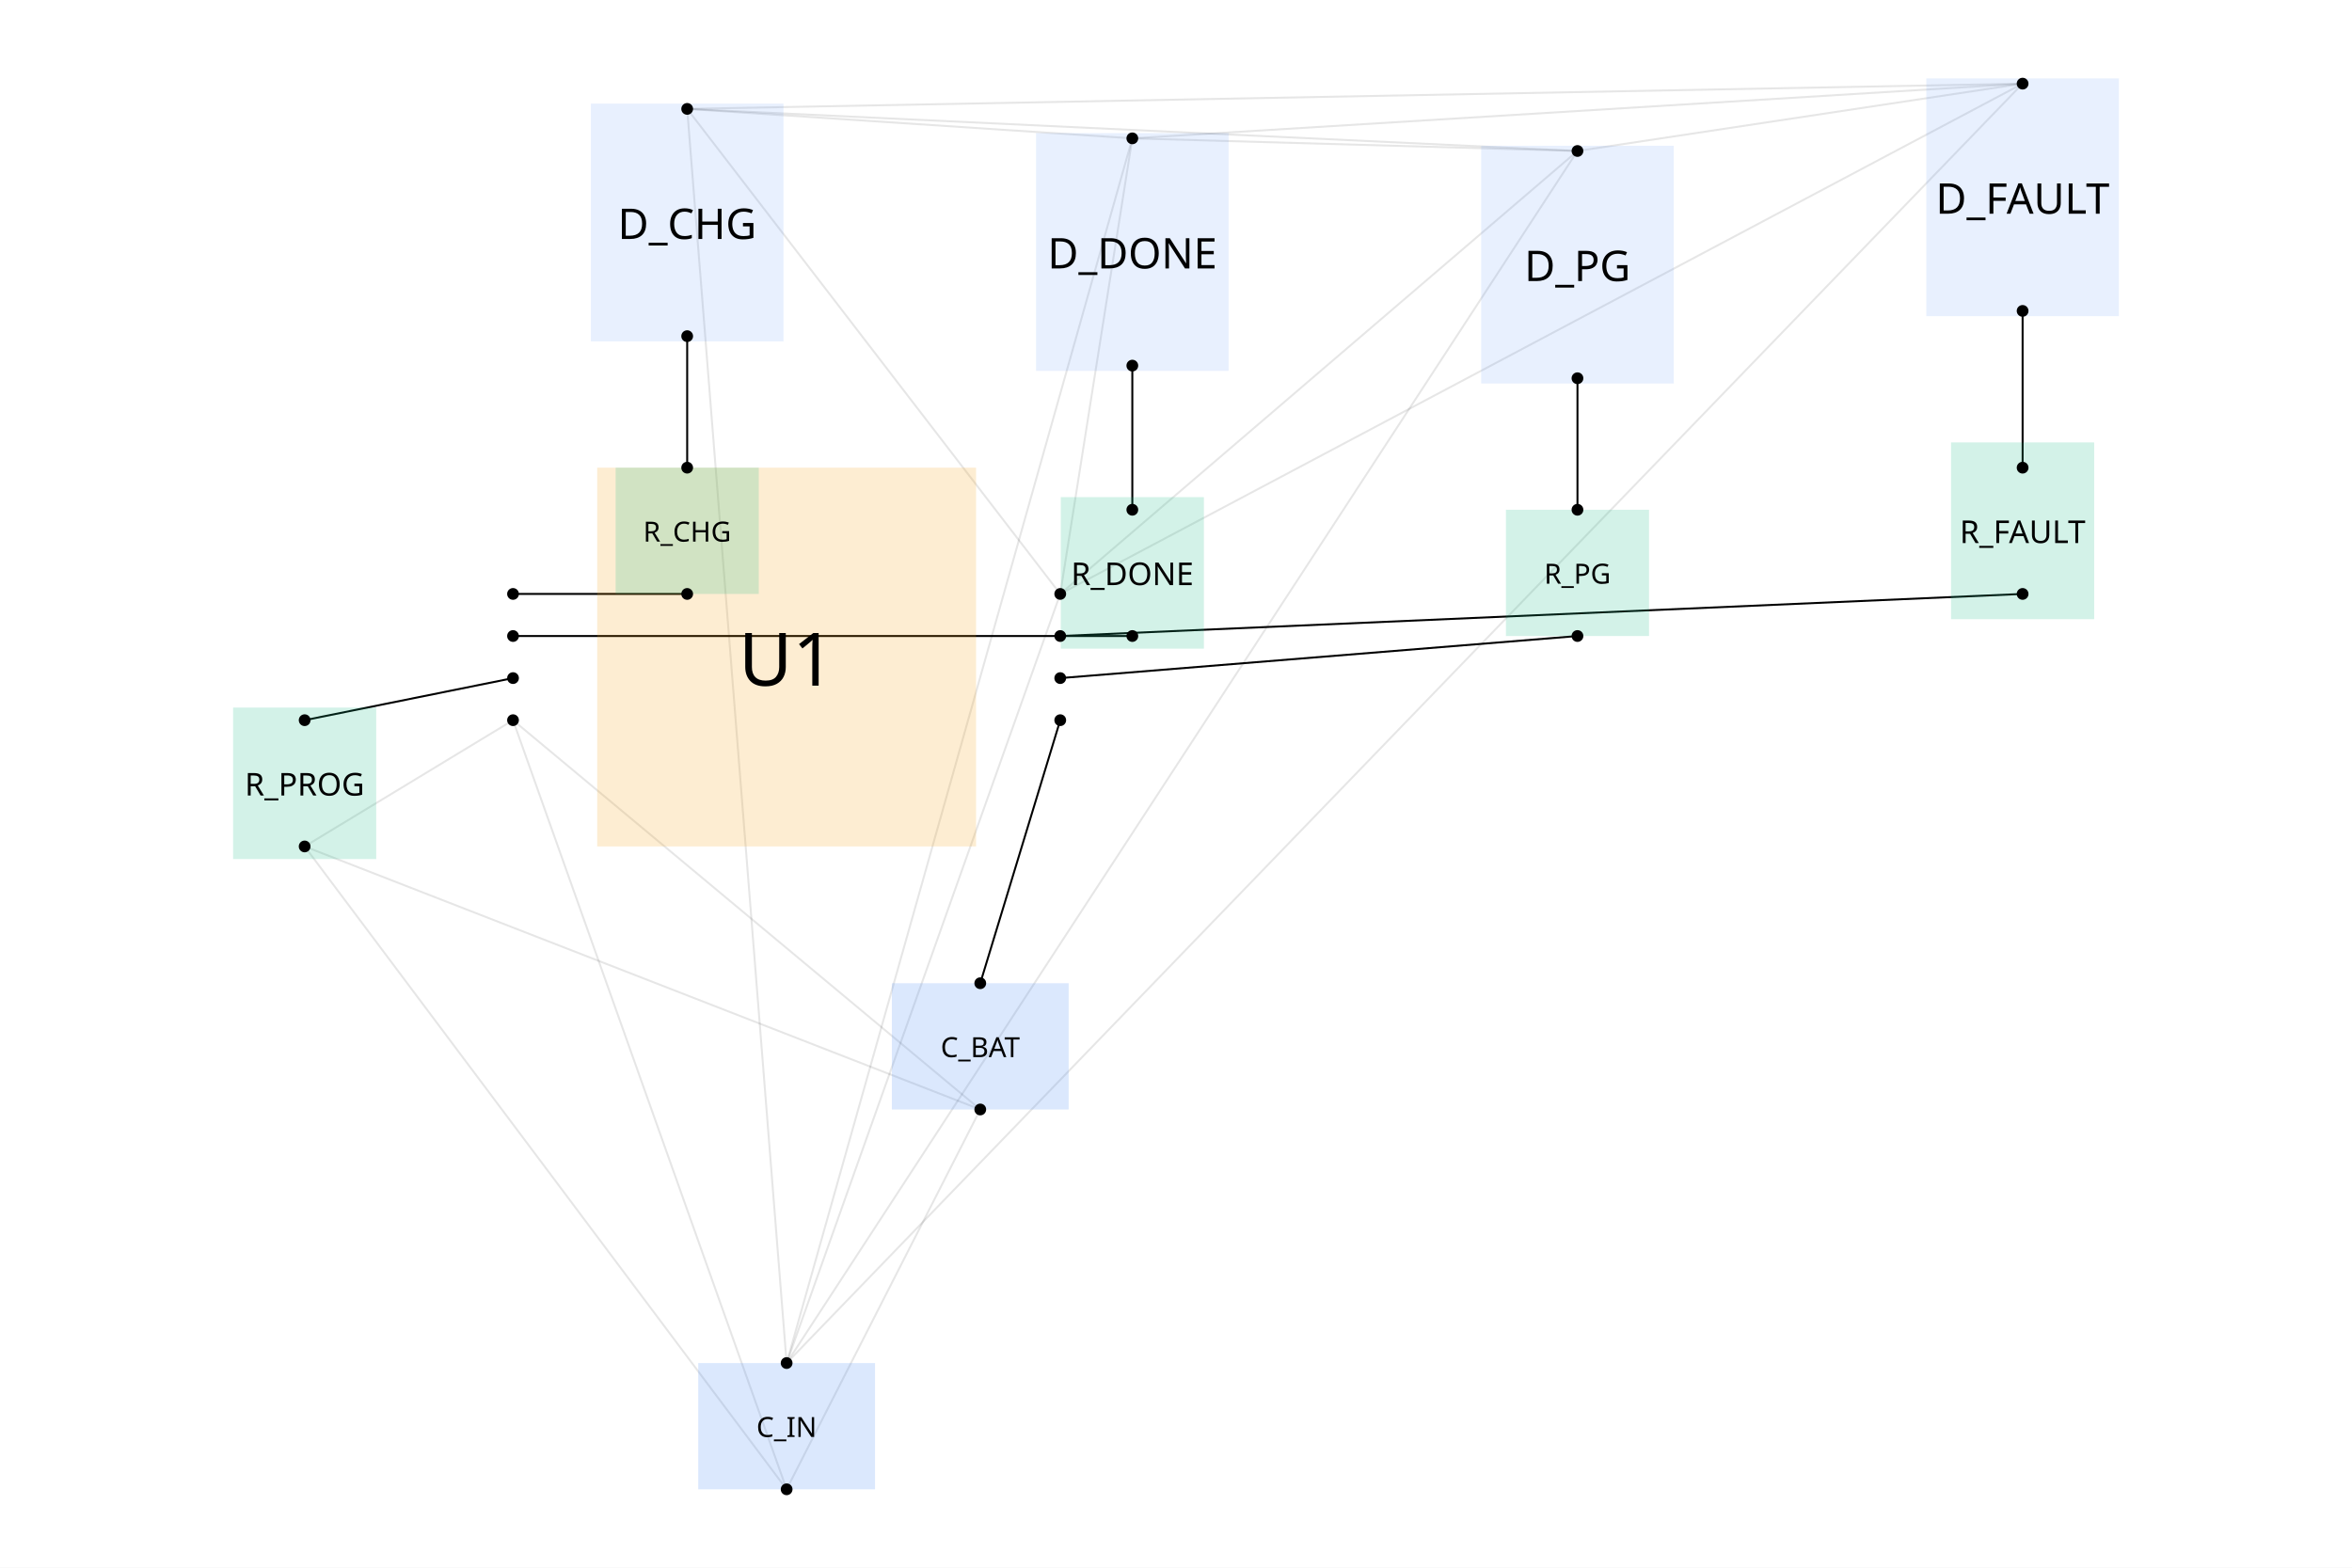
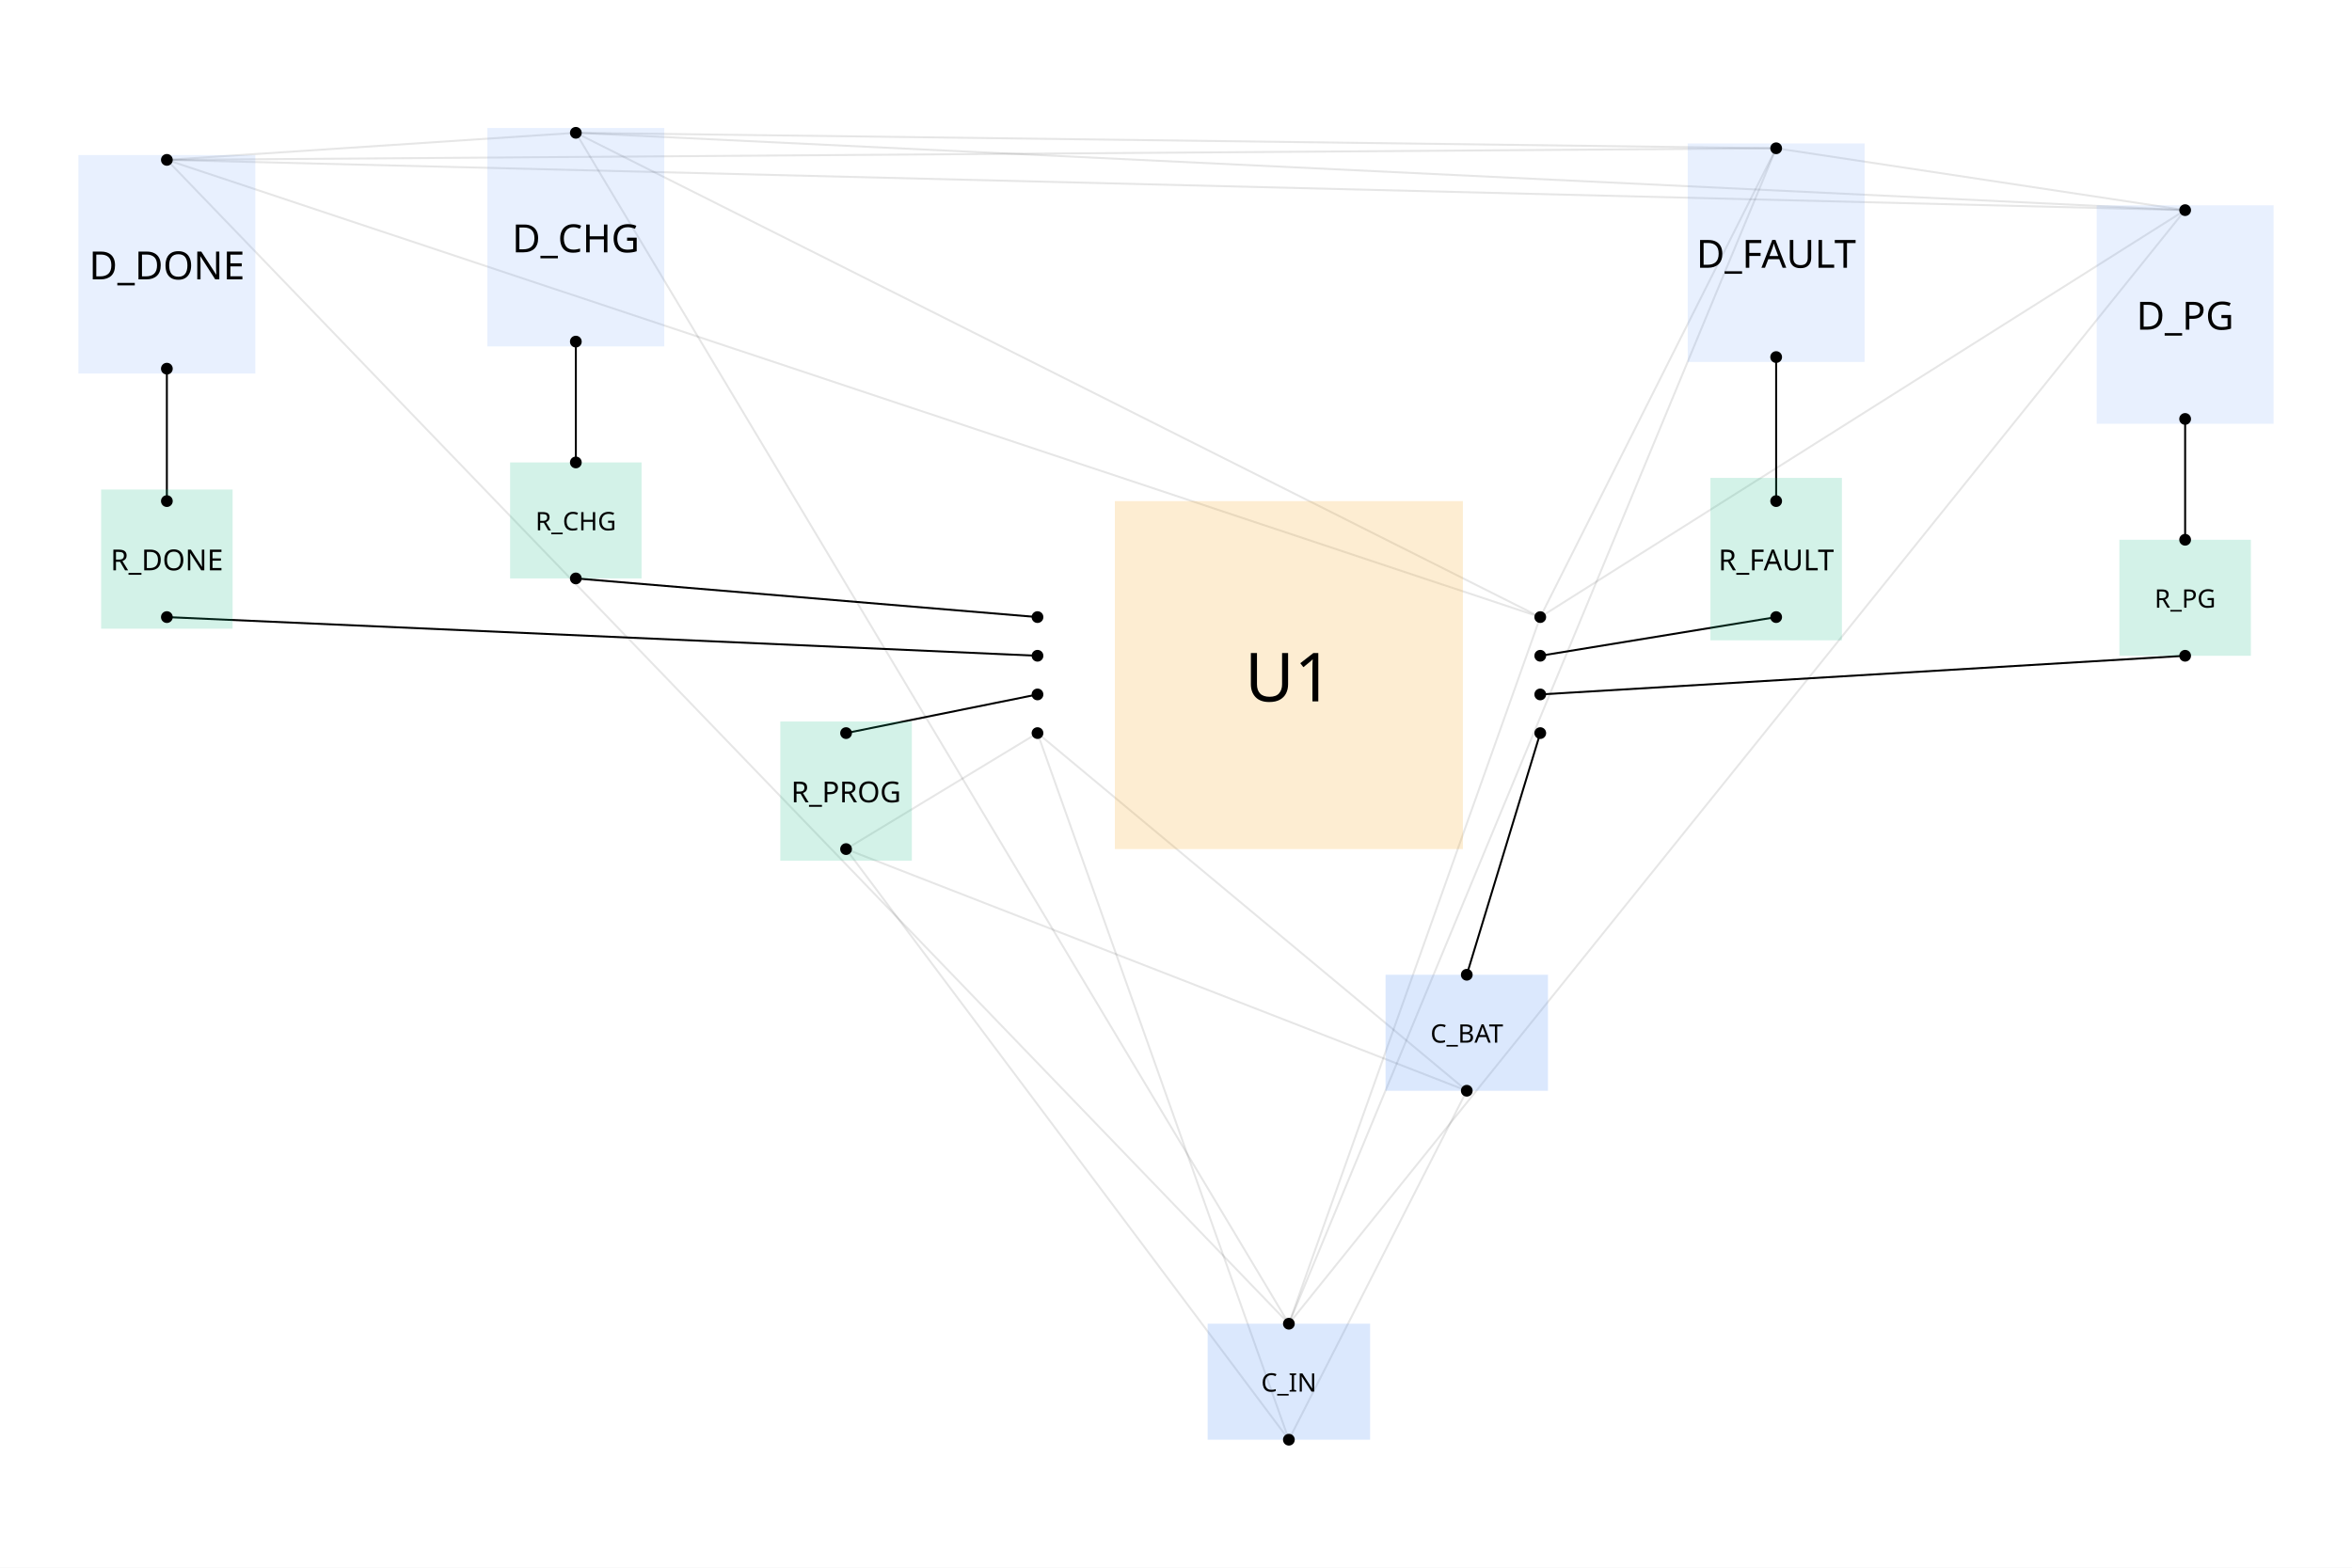
<svg xmlns="http://www.w3.org/2000/svg" width="1200" height="800" viewBox="0 0 1200 800">
  <rect width="100%" height="100%" fill="white" />
  <g>
-     <polyline data-points="-2.00375,-1.2125000000000004 -0.7037500000000003,-4.8675" data-type="line" data-label="" points="261.745,367.517 401.342,760" fill="none" stroke="rgba(0,0,0,0.1)" stroke-width="1px" />
-   </g>
-   <g>
-     <polyline data-points="-2.00375,-1.2125000000000004 -2.9937499999999995,-1.8125000000000007" data-type="line" data-label="" points="261.745,367.517 155.436,431.946" fill="none" stroke="rgba(0,0,0,0.1)" stroke-width="1px" />
-   </g>
-   <g>
-     <polyline data-points="-2.00375,-1.2125000000000004 0.21625000000000022,-3.0625" data-type="line" data-label="" points="261.745,367.517 500.134,566.174" fill="none" stroke="rgba(0,0,0,0.1)" stroke-width="1px" />
-   </g>
-   <g>
-     <polyline data-points="-0.7037500000000003,-4.8675 -2.9937499999999995,-1.8125000000000007" data-type="line" data-label="" points="401.342,760 155.436,431.946" fill="none" stroke="rgba(0,0,0,0.1)" stroke-width="1px" />
-   </g>
-   <g>
-     <polyline data-points="-0.7037500000000003,-4.8675 0.21625000000000022,-3.0625" data-type="line" data-label="" points="401.342,760 500.134,566.174" fill="none" stroke="rgba(0,0,0,0.1)" stroke-width="1px" />
-   </g>
-   <g>
-     <polyline data-points="-2.9937499999999995,-1.8125000000000007 0.21625000000000022,-3.0625" data-type="line" data-label="" points="155.436,431.946 500.134,566.174" fill="none" stroke="rgba(0,0,0,0.1)" stroke-width="1px" />
-   </g>
-   <g>
-     <polyline data-points="0.5962500000000006,-0.6125000000000003 -0.7037500000000003,-4.2675" data-type="line" data-label="" points="540.94,303.087 401.342,695.57" fill="none" stroke="rgba(0,0,0,0.1)" stroke-width="1px" />
-   </g>
-   <g>
-     <polyline data-points="0.5962500000000006,-0.6125000000000003 -1.1762499999999998,1.6925" data-type="line" data-label="" points="540.94,303.087 350.604,55.57" fill="none" stroke="rgba(0,0,0,0.1)" stroke-width="1px" />
-   </g>
-   <g>
-     <polyline data-points="0.5962500000000006,-0.6125000000000003 0.9387500000000003,1.5524999999999998" data-type="line" data-label="" points="540.94,303.087 577.718,70.604" fill="none" stroke="rgba(0,0,0,0.1)" stroke-width="1px" />
-   </g>
-   <g>
-     <polyline data-points="0.5962500000000006,-0.6125000000000003 3.0537500000000004,1.4924999999999997" data-type="line" data-label="" points="540.94,303.087 804.832,77.047" fill="none" stroke="rgba(0,0,0,0.1)" stroke-width="1px" />
-   </g>
-   <g>
-     <polyline data-points="0.5962500000000006,-0.6125000000000003 5.16875,1.8124999999999996" data-type="line" data-label="" points="540.94,303.087 1031.946,42.685" fill="none" stroke="rgba(0,0,0,0.1)" stroke-width="1px" />
-   </g>
-   <g>
-     <polyline data-points="-0.7037500000000003,-4.2675 -1.1762499999999998,1.6925" data-type="line" data-label="" points="401.342,695.57 350.604,55.57" fill="none" stroke="rgba(0,0,0,0.1)" stroke-width="1px" />
-   </g>
-   <g>
-     <polyline data-points="-0.7037500000000003,-4.2675 0.9387500000000003,1.5524999999999998" data-type="line" data-label="" points="401.342,695.57 577.718,70.604" fill="none" stroke="rgba(0,0,0,0.1)" stroke-width="1px" />
-   </g>
-   <g>
-     <polyline data-points="-0.7037500000000003,-4.2675 3.0537500000000004,1.4924999999999997" data-type="line" data-label="" points="401.342,695.57 804.832,77.047" fill="none" stroke="rgba(0,0,0,0.1)" stroke-width="1px" />
-   </g>
-   <g>
-     <polyline data-points="-0.7037500000000003,-4.2675 5.16875,1.8124999999999996" data-type="line" data-label="" points="401.342,695.57 1031.946,42.685" fill="none" stroke="rgba(0,0,0,0.1)" stroke-width="1px" />
-   </g>
-   <g>
-     <polyline data-points="-1.1762499999999998,1.6925 0.9387500000000003,1.5524999999999998" data-type="line" data-label="" points="350.604,55.57 577.718,70.604" fill="none" stroke="rgba(0,0,0,0.1)" stroke-width="1px" />
-   </g>
-   <g>
-     <polyline data-points="-1.1762499999999998,1.6925 3.0537500000000004,1.4924999999999997" data-type="line" data-label="" points="350.604,55.57 804.832,77.047" fill="none" stroke="rgba(0,0,0,0.1)" stroke-width="1px" />
-   </g>
-   <g>
-     <polyline data-points="-1.1762499999999998,1.6925 5.16875,1.8124999999999996" data-type="line" data-label="" points="350.604,55.57 1031.946,42.685" fill="none" stroke="rgba(0,0,0,0.1)" stroke-width="1px" />
-   </g>
-   <g>
-     <polyline data-points="0.9387500000000003,1.5524999999999998 3.0537500000000004,1.4924999999999997" data-type="line" data-label="" points="577.718,70.604 804.832,77.047" fill="none" stroke="rgba(0,0,0,0.1)" stroke-width="1px" />
-   </g>
-   <g>
-     <polyline data-points="0.9387500000000003,1.5524999999999998 5.16875,1.8124999999999996" data-type="line" data-label="" points="577.718,70.604 1031.946,42.685" fill="none" stroke="rgba(0,0,0,0.1)" stroke-width="1px" />
-   </g>
-   <g>
-     <polyline data-points="3.0537500000000004,1.4924999999999997 5.16875,1.8124999999999996" data-type="line" data-label="" points="804.832,77.047 1031.946,42.685" fill="none" stroke="rgba(0,0,0,0.1)" stroke-width="1px" />
-   </g>
-   <g>
-     <polyline data-points="-1.1762499999999998,-0.6125000000000003 -2.00375,-0.6125000000000003" data-type="line" data-label="" points="350.604,303.087 261.745,303.087" fill="none" stroke="black" stroke-width="1px" />
-   </g>
-   <g>
-     <polyline data-points="0.9387500000000002,-0.8125000000000002 -2.00375,-0.8125000000000002" data-type="line" data-label="" points="577.718,324.564 261.745,324.564" fill="none" stroke="black" stroke-width="1px" />
-   </g>
-   <g>
-     <polyline data-points="-2.00375,-1.0125000000000002 -2.9937499999999995,-1.2125000000000006" data-type="line" data-label="" points="261.745,346.04 155.436,367.517" fill="none" stroke="black" stroke-width="1px" />
-   </g>
-   <g>
-     <polyline data-points="0.5962500000000006,-1.2125000000000004 0.21625000000000033,-2.4625000000000004" data-type="line" data-label="" points="540.94,367.517 500.134,501.745" fill="none" stroke="black" stroke-width="1px" />
-   </g>
-   <g>
-     <polyline data-points="3.0537500000000004,-0.8125000000000004 0.5962500000000006,-1.0125000000000004" data-type="line" data-label="" points="804.832,324.564 540.94,346.04" fill="none" stroke="black" stroke-width="1px" />
-   </g>
-   <g>
-     <polyline data-points="5.16875,-0.6125000000000004 0.5962500000000006,-0.8125000000000003" data-type="line" data-label="" points="1031.946,303.087 540.94,324.564" fill="none" stroke="black" stroke-width="1px" />
-   </g>
-   <g>
-     <polyline data-points="-1.1762499999999998,0.6124999999999998 -1.1762499999999998,-0.012500000000000289" data-type="line" data-label="" points="350.604,171.544 350.604,238.658" fill="none" stroke="black" stroke-width="1px" />
-   </g>
-   <g>
-     <polyline data-points="0.9387500000000001,0.4724999999999997 0.9387500000000002,-0.2125000000000002" data-type="line" data-label="" points="577.718,186.577 577.718,260.134" fill="none" stroke="black" stroke-width="1px" />
-   </g>
-   <g>
-     <polyline data-points="3.0537500000000004,0.41249999999999964 3.0537500000000004,-0.2125000000000004" data-type="line" data-label="" points="804.832,193.02 804.832,260.134" fill="none" stroke="black" stroke-width="1px" />
-   </g>
-   <g>
-     <polyline data-points="5.16875,0.7324999999999995 5.16875,-0.0125000000000004" data-type="line" data-label="" points="1031.946,158.658 1031.946,238.658" fill="none" stroke="black" stroke-width="1px" />
-   </g>
-   <g>
-     <rect data-type="rect" data-label="U1" data-x="-0.7037499999999997" data-y="-0.9125000000000003" x="304.698" y="238.658" width="193.289" height="193.289" fill="rgba(245, 158, 11, 0.18)" stroke="none" stroke-width="0.009" />
-   </g>
-   <g>
-     <rect data-type="rect" data-label="C_IN" data-x="-0.7037500000000003" data-y="-4.5675" x="356.242" y="695.57" width="90.201" height="64.43" fill="rgba(59, 130, 246, 0.18)" stroke="none" stroke-width="0.009" />
-   </g>
-   <g>
-     <rect data-type="rect" data-label="R_PROG" data-x="-2.9937499999999995" data-y="-1.5125000000000006" x="118.926" y="361.074" width="73.02" height="77.315" fill="rgba(16, 185, 129, 0.18)" stroke="none" stroke-width="0.009" />
-   </g>
-   <g>
-     <rect data-type="rect" data-label="C_BAT" data-x="0.21625000000000028" data-y="-2.7625" x="455.034" y="501.745" width="90.201" height="64.43" fill="rgba(59, 130, 246, 0.18)" stroke="none" stroke-width="0.009" />
-   </g>
-   <g>
-     <rect data-type="rect" data-label="D_CHG" data-x="-1.1762499999999998" data-y="1.1524999999999999" x="301.477" y="52.886" width="98.255" height="121.342" fill="rgba(59, 130, 246, 0.12)" stroke="none" stroke-width="0.009" />
-   </g>
-   <g>
-     <rect data-type="rect" data-label="R_CHG" data-x="-1.1762499999999998" data-y="-0.3125000000000003" x="314.094" y="238.658" width="73.02" height="64.43" fill="rgba(16, 185, 129, 0.18)" stroke="none" stroke-width="0.009" />
-   </g>
-   <g>
-     <rect data-type="rect" data-label="D_DONE" data-x="0.9387500000000002" data-y="1.0124999999999997" x="528.591" y="67.919" width="98.255" height="121.342" fill="rgba(59, 130, 246, 0.12)" stroke="none" stroke-width="0.009" />
-   </g>
-   <g>
-     <rect data-type="rect" data-label="R_DONE" data-x="0.9387500000000002" data-y="-0.5125000000000002" x="541.208" y="253.691" width="73.02" height="77.315" fill="rgba(16, 185, 129, 0.18)" stroke="none" stroke-width="0.009" />
-   </g>
-   <g>
-     <rect data-type="rect" data-label="D_PG" data-x="3.0537500000000004" data-y="0.9524999999999997" x="755.705" y="74.362" width="98.255" height="121.342" fill="rgba(59, 130, 246, 0.12)" stroke="none" stroke-width="0.009" />
-   </g>
-   <g>
-     <rect data-type="rect" data-label="R_PG" data-x="3.0537500000000004" data-y="-0.5125000000000004" x="768.322" y="260.134" width="73.02" height="64.43" fill="rgba(16, 185, 129, 0.18)" stroke="none" stroke-width="0.009" />
-   </g>
-   <g>
-     <rect data-type="rect" data-label="D_FAULT" data-x="5.16875" data-y="1.2724999999999995" x="982.819" y="40" width="98.255" height="121.342" fill="rgba(59, 130, 246, 0.12)" stroke="none" stroke-width="0.009" />
-   </g>
-   <g>
-     <rect data-type="rect" data-label="R_FAULT" data-x="5.16875" data-y="-0.3125000000000004" x="995.436" y="225.772" width="73.02" height="90.201" fill="rgba(16, 185, 129, 0.18)" stroke="none" stroke-width="0.009" />
-   </g>
-   <text data-type="text" data-label="U1" data-x="-0.7037499999999997" data-y="-0.9125000000000003" x="401.342" y="335.302" fill="black" font-size="37.584" font-family="sans-serif" text-anchor="middle" dominant-baseline="central">U1</text>
-   <text data-type="text" data-label="C_IN" data-x="-0.7037500000000003" data-y="-4.5675" x="401.342" y="727.785" fill="black" font-size="14.174" font-family="sans-serif" text-anchor="middle" dominant-baseline="central">C_IN</text>
-   <text data-type="text" data-label="R_PROG" data-x="-2.9937499999999995" data-y="-1.5125000000000006" x="155.436" y="399.732" fill="black" font-size="16.064" font-family="sans-serif" text-anchor="middle" dominant-baseline="central">R_PROG</text>
-   <text data-type="text" data-label="C_BAT" data-x="0.21625000000000028" data-y="-2.7625" x="500.134" y="533.96" fill="black" font-size="14.174" font-family="sans-serif" text-anchor="middle" dominant-baseline="central">C_BAT</text>
-   <text data-type="text" data-label="D_CHG" data-x="-1.1762499999999998" data-y="1.1524999999999999" x="350.604" y="113.557" fill="black" font-size="21.616" font-family="sans-serif" text-anchor="middle" dominant-baseline="central">D_CHG</text>
-   <text data-type="text" data-label="R_CHG" data-x="-1.1762499999999998" data-y="-0.3125000000000003" x="350.604" y="270.872" fill="black" font-size="14.174" font-family="sans-serif" text-anchor="middle" dominant-baseline="central">R_CHG</text>
-   <text data-type="text" data-label="D_DONE" data-x="0.9387500000000002" data-y="1.0124999999999997" x="577.718" y="128.591" fill="black" font-size="21.616" font-family="sans-serif" text-anchor="middle" dominant-baseline="central">D_DONE</text>
-   <text data-type="text" data-label="R_DONE" data-x="0.9387500000000002" data-y="-0.5125000000000002" x="577.718" y="292.349" fill="black" font-size="16.064" font-family="sans-serif" text-anchor="middle" dominant-baseline="central">R_DONE</text>
-   <text data-type="text" data-label="D_PG" data-x="3.0537500000000004" data-y="0.9524999999999997" x="804.832" y="135.034" fill="black" font-size="21.616" font-family="sans-serif" text-anchor="middle" dominant-baseline="central">D_PG</text>
-   <text data-type="text" data-label="R_PG" data-x="3.0537500000000004" data-y="-0.5125000000000004" x="804.832" y="292.349" fill="black" font-size="14.174" font-family="sans-serif" text-anchor="middle" dominant-baseline="central">R_PG</text>
-   <text data-type="text" data-label="D_FAULT" data-x="5.16875" data-y="1.2724999999999995" x="1031.946" y="100.671" fill="black" font-size="21.616" font-family="sans-serif" text-anchor="middle" dominant-baseline="central">D_FAULT</text>
-   <text data-type="text" data-label="R_FAULT" data-x="5.16875" data-y="-0.3125000000000004" x="1031.946" y="270.872" fill="black" font-size="16.064" font-family="sans-serif" text-anchor="middle" dominant-baseline="central">R_FAULT</text>
-   <g>
-     <circle data-type="point" data-label="U1.1" data-x="-2.00375" data-y="-0.6125000000000003" cx="261.745" cy="303.087" r="3" fill="black" />
-   </g>
-   <g>
-     <circle data-type="point" data-label="U1.2" data-x="-2.00375" data-y="-0.8125000000000002" cx="261.745" cy="324.564" r="3" fill="black" />
-   </g>
-   <g>
-     <circle data-type="point" data-label="U1.3" data-x="-2.00375" data-y="-1.0125000000000002" cx="261.745" cy="346.04" r="3" fill="black" />
-   </g>
-   <g>
-     <circle data-type="point" data-label="U1.4 (BATTERY_CHARGER_STATUS_MONITOR_connectivity_net1)" data-x="-2.00375" data-y="-1.2125000000000004" cx="261.745" cy="367.517" r="3" fill="black" />
-   </g>
-   <g>
-     <circle data-type="point" data-label="U1.5" data-x="0.5962500000000006" data-y="-1.2125000000000004" cx="540.94" cy="367.517" r="3" fill="black" />
-   </g>
-   <g>
-     <circle data-type="point" data-label="U1.6" data-x="0.5962500000000006" data-y="-1.0125000000000004" cx="540.94" cy="346.04" r="3" fill="black" />
-   </g>
-   <g>
-     <circle data-type="point" data-label="U1.7" data-x="0.5962500000000006" data-y="-0.8125000000000003" cx="540.94" cy="324.564" r="3" fill="black" />
-   </g>
-   <g>
-     <circle data-type="point" data-label="U1.8 (BATTERY_CHARGER_STATUS_MONITOR_connectivity_net0)" data-x="0.5962500000000006" data-y="-0.6125000000000003" cx="540.94" cy="303.087" r="3" fill="black" />
-   </g>
-   <g>
-     <circle data-type="point" data-label="C_IN.1 (BATTERY_CHARGER_STATUS_MONITOR_connectivity_net0)" data-x="-0.7037500000000003" data-y="-4.2675" cx="401.342" cy="695.57" r="3" fill="black" />
-   </g>
-   <g>
-     <circle data-type="point" data-label="C_IN.2 (BATTERY_CHARGER_STATUS_MONITOR_connectivity_net1)" data-x="-0.7037500000000003" data-y="-4.8675" cx="401.342" cy="760" r="3" fill="black" />
-   </g>
-   <g>
-     <circle data-type="point" data-label="R_PROG.1" data-x="-2.9937499999999995" data-y="-1.2125000000000006" cx="155.436" cy="367.517" r="3" fill="black" />
-   </g>
-   <g>
-     <circle data-type="point" data-label="R_PROG.2 (BATTERY_CHARGER_STATUS_MONITOR_connectivity_net1)" data-x="-2.9937499999999995" data-y="-1.8125000000000007" cx="155.436" cy="431.946" r="3" fill="black" />
-   </g>
-   <g>
-     <circle data-type="point" data-label="C_BAT.1" data-x="0.21625000000000033" data-y="-2.4625000000000004" cx="500.134" cy="501.745" r="3" fill="black" />
-   </g>
-   <g>
-     <circle data-type="point" data-label="C_BAT.2 (BATTERY_CHARGER_STATUS_MONITOR_connectivity_net1)" data-x="0.21625000000000022" data-y="-3.0625" cx="500.134" cy="566.174" r="3" fill="black" />
-   </g>
-   <g>
-     <circle data-type="point" data-label="D_CHG.1 (BATTERY_CHARGER_STATUS_MONITOR_connectivity_net0)" data-x="-1.1762499999999998" data-y="1.6925" cx="350.604" cy="55.57" r="3" fill="black" />
-   </g>
-   <g>
-     <circle data-type="point" data-label="D_CHG.2" data-x="-1.1762499999999998" data-y="0.6124999999999998" cx="350.604" cy="171.544" r="3" fill="black" />
-   </g>
-   <g>
-     <circle data-type="point" data-label="R_CHG.1" data-x="-1.1762499999999998" data-y="-0.012500000000000289" cx="350.604" cy="238.658" r="3" fill="black" />
-   </g>
-   <g>
-     <circle data-type="point" data-label="R_CHG.2" data-x="-1.1762499999999998" data-y="-0.6125000000000003" cx="350.604" cy="303.087" r="3" fill="black" />
-   </g>
-   <g>
-     <circle data-type="point" data-label="D_DONE.1 (BATTERY_CHARGER_STATUS_MONITOR_connectivity_net0)" data-x="0.9387500000000003" data-y="1.5524999999999998" cx="577.718" cy="70.604" r="3" fill="black" />
-   </g>
-   <g>
-     <circle data-type="point" data-label="D_DONE.2" data-x="0.9387500000000001" data-y="0.4724999999999997" cx="577.718" cy="186.577" r="3" fill="black" />
-   </g>
-   <g>
-     <circle data-type="point" data-label="R_DONE.1" data-x="0.9387500000000002" data-y="-0.2125000000000002" cx="577.718" cy="260.134" r="3" fill="black" />
-   </g>
-   <g>
-     <circle data-type="point" data-label="R_DONE.2" data-x="0.9387500000000002" data-y="-0.8125000000000002" cx="577.718" cy="324.564" r="3" fill="black" />
-   </g>
-   <g>
-     <circle data-type="point" data-label="D_PG.1 (BATTERY_CHARGER_STATUS_MONITOR_connectivity_net0)" data-x="3.0537500000000004" data-y="1.4924999999999997" cx="804.832" cy="77.047" r="3" fill="black" />
-   </g>
-   <g>
-     <circle data-type="point" data-label="D_PG.2" data-x="3.0537500000000004" data-y="0.41249999999999964" cx="804.832" cy="193.02" r="3" fill="black" />
-   </g>
-   <g>
-     <circle data-type="point" data-label="R_PG.1" data-x="3.0537500000000004" data-y="-0.2125000000000004" cx="804.832" cy="260.134" r="3" fill="black" />
-   </g>
-   <g>
-     <circle data-type="point" data-label="R_PG.2" data-x="3.0537500000000004" data-y="-0.8125000000000004" cx="804.832" cy="324.564" r="3" fill="black" />
-   </g>
-   <g>
-     <circle data-type="point" data-label="D_FAULT.1 (BATTERY_CHARGER_STATUS_MONITOR_connectivity_net0)" data-x="5.16875" data-y="1.8124999999999996" cx="1031.946" cy="42.685" r="3" fill="black" />
-   </g>
-   <g>
-     <circle data-type="point" data-label="D_FAULT.2" data-x="5.16875" data-y="0.7324999999999995" cx="1031.946" cy="158.658" r="3" fill="black" />
-   </g>
-   <g>
-     <circle data-type="point" data-label="R_FAULT.1" data-x="5.16875" data-y="-0.0125000000000004" cx="1031.946" cy="238.658" r="3" fill="black" />
-   </g>
-   <g>
-     <circle data-type="point" data-label="R_FAULT.2" data-x="5.16875" data-y="-0.6125000000000004" cx="1031.946" cy="303.087" r="3" fill="black" />
+     <polyline data-points="-2.00375,-1.2125000000000004 -0.7037500000000003,-4.8675" data-type="line" data-label="" points="529.337,374.103 657.591,734.693" fill="none" stroke="rgba(0,0,0,0.1)" stroke-width="1px" />
+   </g>
+   <g>
+     <polyline data-points="-2.00375,-1.2125000000000004 -2.9937499999999995,-1.8125000000000007" data-type="line" data-label="" points="529.337,374.103 431.667,433.297" fill="none" stroke="rgba(0,0,0,0.1)" stroke-width="1px" />
+   </g>
+   <g>
+     <polyline data-points="-2.00375,-1.2125000000000004 0.21625000000000022,-3.0625" data-type="line" data-label="" points="529.337,374.103 748.355,556.617" fill="none" stroke="rgba(0,0,0,0.1)" stroke-width="1px" />
+   </g>
+   <g>
+     <polyline data-points="-0.7037500000000003,-4.8675 -2.9937499999999995,-1.8125000000000007" data-type="line" data-label="" points="657.591,734.693 431.667,433.297" fill="none" stroke="rgba(0,0,0,0.1)" stroke-width="1px" />
+   </g>
+   <g>
+     <polyline data-points="-0.7037500000000003,-4.8675 0.21625000000000022,-3.0625" data-type="line" data-label="" points="657.591,734.693 748.355,556.617" fill="none" stroke="rgba(0,0,0,0.1)" stroke-width="1px" />
+   </g>
+   <g>
+     <polyline data-points="-2.9937499999999995,-1.8125000000000007 0.21625000000000022,-3.0625" data-type="line" data-label="" points="431.667,433.297 748.355,556.617" fill="none" stroke="rgba(0,0,0,0.1)" stroke-width="1px" />
+   </g>
+   <g>
+     <polyline data-points="0.5962500000000006,-0.6125000000000003 -0.7037500000000003,-4.2675" data-type="line" data-label="" points="785.845,314.909 657.591,675.499" fill="none" stroke="rgba(0,0,0,0.1)" stroke-width="1px" />
+   </g>
+   <g>
+     <polyline data-points="0.5962500000000006,-0.6125000000000003 -4.391249999999999,1.8924999999999998" data-type="line" data-label="" points="785.845,314.909 293.794,67.774" fill="none" stroke="rgba(0,0,0,0.1)" stroke-width="1px" />
+   </g>
+   <g>
+     <polyline data-points="0.5962500000000006,-0.6125000000000003 -6.506249999999999,1.7524999999999997" data-type="line" data-label="" points="785.845,314.909 85.135,81.586" fill="none" stroke="rgba(0,0,0,0.1)" stroke-width="1px" />
+   </g>
+   <g>
+     <polyline data-points="0.5962500000000006,-0.6125000000000003 3.9312500000000004,1.4924999999999997" data-type="line" data-label="" points="785.845,314.909 1114.865,107.236" fill="none" stroke="rgba(0,0,0,0.1)" stroke-width="1px" />
+   </g>
+   <g>
+     <polyline data-points="0.5962500000000006,-0.6125000000000003 1.8162500000000004,1.8124999999999996" data-type="line" data-label="" points="785.845,314.909 906.206,75.666" fill="none" stroke="rgba(0,0,0,0.1)" stroke-width="1px" />
+   </g>
+   <g>
+     <polyline data-points="-0.7037500000000003,-4.2675 -4.391249999999999,1.8924999999999998" data-type="line" data-label="" points="657.591,675.499 293.794,67.774" fill="none" stroke="rgba(0,0,0,0.1)" stroke-width="1px" />
+   </g>
+   <g>
+     <polyline data-points="-0.7037500000000003,-4.2675 -6.506249999999999,1.7524999999999997" data-type="line" data-label="" points="657.591,675.499 85.135,81.586" fill="none" stroke="rgba(0,0,0,0.1)" stroke-width="1px" />
+   </g>
+   <g>
+     <polyline data-points="-0.7037500000000003,-4.2675 3.9312500000000004,1.4924999999999997" data-type="line" data-label="" points="657.591,675.499 1114.865,107.236" fill="none" stroke="rgba(0,0,0,0.1)" stroke-width="1px" />
+   </g>
+   <g>
+     <polyline data-points="-0.7037500000000003,-4.2675 1.8162500000000004,1.8124999999999996" data-type="line" data-label="" points="657.591,675.499 906.206,75.666" fill="none" stroke="rgba(0,0,0,0.1)" stroke-width="1px" />
+   </g>
+   <g>
+     <polyline data-points="-4.391249999999999,1.8924999999999998 -6.506249999999999,1.7524999999999997" data-type="line" data-label="" points="293.794,67.774 85.135,81.586" fill="none" stroke="rgba(0,0,0,0.1)" stroke-width="1px" />
+   </g>
+   <g>
+     <polyline data-points="-4.391249999999999,1.8924999999999998 3.9312500000000004,1.4924999999999997" data-type="line" data-label="" points="293.794,67.774 1114.865,107.236" fill="none" stroke="rgba(0,0,0,0.1)" stroke-width="1px" />
+   </g>
+   <g>
+     <polyline data-points="-4.391249999999999,1.8924999999999998 1.8162500000000004,1.8124999999999996" data-type="line" data-label="" points="293.794,67.774 906.206,75.666" fill="none" stroke="rgba(0,0,0,0.1)" stroke-width="1px" />
+   </g>
+   <g>
+     <polyline data-points="-6.506249999999999,1.7524999999999997 3.9312500000000004,1.4924999999999997" data-type="line" data-label="" points="85.135,81.586 1114.865,107.236" fill="none" stroke="rgba(0,0,0,0.1)" stroke-width="1px" />
+   </g>
+   <g>
+     <polyline data-points="-6.506249999999999,1.7524999999999997 1.8162500000000004,1.8124999999999996" data-type="line" data-label="" points="85.135,81.586 906.206,75.666" fill="none" stroke="rgba(0,0,0,0.1)" stroke-width="1px" />
+   </g>
+   <g>
+     <polyline data-points="3.9312500000000004,1.4924999999999997 1.8162500000000004,1.8124999999999996" data-type="line" data-label="" points="1114.865,107.236 906.206,75.666" fill="none" stroke="rgba(0,0,0,0.1)" stroke-width="1px" />
+   </g>
+   <g>
+     <polyline data-points="-4.391249999999999,-0.41250000000000026 -2.00375,-0.6125000000000003" data-type="line" data-label="" points="293.794,295.177 529.337,314.909" fill="none" stroke="black" stroke-width="1px" />
+   </g>
+   <g>
+     <polyline data-points="-6.506249999999999,-0.6125000000000002 -2.00375,-0.8125000000000002" data-type="line" data-label="" points="85.135,314.909 529.337,334.64" fill="none" stroke="black" stroke-width="1px" />
+   </g>
+   <g>
+     <polyline data-points="-2.00375,-1.0125000000000002 -2.9937499999999995,-1.2125000000000006" data-type="line" data-label="" points="529.337,354.371 431.667,374.103" fill="none" stroke="black" stroke-width="1px" />
+   </g>
+   <g>
+     <polyline data-points="0.5962500000000006,-1.2125000000000004 0.21625000000000033,-2.4625000000000004" data-type="line" data-label="" points="785.845,374.103 748.355,497.423" fill="none" stroke="black" stroke-width="1px" />
+   </g>
+   <g>
+     <polyline data-points="3.9312500000000004,-0.8125000000000004 0.5962500000000006,-1.0125000000000004" data-type="line" data-label="" points="1114.865,334.64 785.845,354.371" fill="none" stroke="black" stroke-width="1px" />
+   </g>
+   <g>
+     <polyline data-points="1.8162500000000004,-0.6125000000000004 0.5962500000000006,-0.8125000000000003" data-type="line" data-label="" points="906.206,314.909 785.845,334.64" fill="none" stroke="black" stroke-width="1px" />
+   </g>
+   <g>
+     <polyline data-points="-4.391249999999999,0.8124999999999998 -4.391249999999999,0.18749999999999972" data-type="line" data-label="" points="293.794,174.323 293.794,235.983" fill="none" stroke="black" stroke-width="1px" />
+   </g>
+   <g>
+     <polyline data-points="-6.506249999999999,0.6724999999999997 -6.506249999999999,-0.012500000000000178" data-type="line" data-label="" points="85.135,188.135 85.135,255.715" fill="none" stroke="black" stroke-width="1px" />
+   </g>
+   <g>
+     <polyline data-points="3.9312500000000004,0.41249999999999964 3.9312500000000004,-0.2125000000000004" data-type="line" data-label="" points="1114.865,213.786 1114.865,275.446" fill="none" stroke="black" stroke-width="1px" />
+   </g>
+   <g>
+     <polyline data-points="1.8162500000000004,0.7324999999999995 1.8162500000000004,-0.0125000000000004" data-type="line" data-label="" points="906.206,182.215 906.206,255.715" fill="none" stroke="black" stroke-width="1px" />
+   </g>
+   <g>
+     <rect data-type="rect" data-label="U1" data-x="-0.7037499999999997" data-y="-0.9125000000000003" x="568.8" y="255.715" width="177.582" height="177.582" fill="rgba(245, 158, 11, 0.18)" stroke="none" stroke-width="0.01" />
+   </g>
+   <g>
+     <rect data-type="rect" data-label="C_IN" data-x="-0.7037500000000003" data-y="-4.5675" x="616.155" y="675.499" width="82.872" height="59.194" fill="rgba(59, 130, 246, 0.18)" stroke="none" stroke-width="0.01" />
+   </g>
+   <g>
+     <rect data-type="rect" data-label="R_PROG" data-x="-2.9937499999999995" data-y="-1.5125000000000006" x="398.124" y="368.183" width="67.087" height="71.033" fill="rgba(16, 185, 129, 0.18)" stroke="none" stroke-width="0.01" />
+   </g>
+   <g>
+     <rect data-type="rect" data-label="C_BAT" data-x="0.21625000000000028" data-y="-2.7625" x="706.919" y="497.423" width="82.872" height="59.194" fill="rgba(59, 130, 246, 0.18)" stroke="none" stroke-width="0.01" />
+   </g>
+   <g>
+     <rect data-type="rect" data-label="D_CHG" data-x="-4.391249999999999" data-y="1.3524999999999998" x="248.659" y="65.307" width="90.271" height="111.482" fill="rgba(59, 130, 246, 0.12)" stroke="none" stroke-width="0.01" />
+   </g>
+   <g>
+     <rect data-type="rect" data-label="R_CHG" data-x="-4.391249999999999" data-y="-0.11250000000000027" x="260.251" y="235.983" width="67.087" height="59.194" fill="rgba(16, 185, 129, 0.18)" stroke="none" stroke-width="0.01" />
+   </g>
+   <g>
+     <rect data-type="rect" data-label="D_DONE" data-x="-6.506249999999999" data-y="1.2124999999999997" x="40" y="79.119" width="90.271" height="111.482" fill="rgba(59, 130, 246, 0.12)" stroke="none" stroke-width="0.01" />
+   </g>
+   <g>
+     <rect data-type="rect" data-label="R_DONE" data-x="-6.506249999999999" data-y="-0.31250000000000017" x="51.592" y="249.795" width="67.087" height="71.033" fill="rgba(16, 185, 129, 0.18)" stroke="none" stroke-width="0.01" />
+   </g>
+   <g>
+     <rect data-type="rect" data-label="D_PG" data-x="3.9312500000000004" data-y="0.9524999999999997" x="1069.729" y="104.77" width="90.271" height="111.482" fill="rgba(59, 130, 246, 0.12)" stroke="none" stroke-width="0.01" />
+   </g>
+   <g>
+     <rect data-type="rect" data-label="R_PG" data-x="3.9312500000000004" data-y="-0.5125000000000004" x="1081.321" y="275.446" width="67.087" height="59.194" fill="rgba(16, 185, 129, 0.18)" stroke="none" stroke-width="0.01" />
+   </g>
+   <g>
+     <rect data-type="rect" data-label="D_FAULT" data-x="1.8162500000000004" data-y="1.2724999999999995" x="861.07" y="73.2" width="90.271" height="111.482" fill="rgba(59, 130, 246, 0.12)" stroke="none" stroke-width="0.01" />
+   </g>
+   <g>
+     <rect data-type="rect" data-label="R_FAULT" data-x="1.8162500000000004" data-y="-0.3125000000000004" x="872.662" y="243.876" width="67.087" height="82.872" fill="rgba(16, 185, 129, 0.18)" stroke="none" stroke-width="0.01" />
+   </g>
+   <text data-type="text" data-label="U1" data-x="-0.7037499999999997" data-y="-0.9125000000000003" x="657.591" y="344.506" fill="black" font-size="34.53" font-family="sans-serif" text-anchor="middle" dominant-baseline="central">U1</text>
+   <text data-type="text" data-label="C_IN" data-x="-0.7037500000000003" data-y="-4.5675" x="657.591" y="705.096" fill="black" font-size="13.023" font-family="sans-serif" text-anchor="middle" dominant-baseline="central">C_IN</text>
+   <text data-type="text" data-label="R_PROG" data-x="-2.9937499999999995" data-y="-1.5125000000000006" x="431.667" y="403.7" fill="black" font-size="14.759" font-family="sans-serif" text-anchor="middle" dominant-baseline="central">R_PROG</text>
+   <text data-type="text" data-label="C_BAT" data-x="0.21625000000000028" data-y="-2.7625" x="748.355" y="527.02" fill="black" font-size="13.023" font-family="sans-serif" text-anchor="middle" dominant-baseline="central">C_BAT</text>
+   <text data-type="text" data-label="D_CHG" data-x="-4.391249999999999" data-y="1.3524999999999998" x="293.794" y="121.048" fill="black" font-size="19.86" font-family="sans-serif" text-anchor="middle" dominant-baseline="central">D_CHG</text>
+   <text data-type="text" data-label="R_CHG" data-x="-4.391249999999999" data-y="-0.11250000000000027" x="293.794" y="265.58" fill="black" font-size="13.023" font-family="sans-serif" text-anchor="middle" dominant-baseline="central">R_CHG</text>
+   <text data-type="text" data-label="D_DONE" data-x="-6.506249999999999" data-y="1.2124999999999997" x="85.135" y="134.86" fill="black" font-size="19.86" font-family="sans-serif" text-anchor="middle" dominant-baseline="central">D_DONE</text>
+   <text data-type="text" data-label="R_DONE" data-x="-6.506249999999999" data-y="-0.31250000000000017" x="85.135" y="285.312" fill="black" font-size="14.759" font-family="sans-serif" text-anchor="middle" dominant-baseline="central">R_DONE</text>
+   <text data-type="text" data-label="D_PG" data-x="3.9312500000000004" data-y="0.9524999999999997" x="1114.865" y="160.511" fill="black" font-size="19.86" font-family="sans-serif" text-anchor="middle" dominant-baseline="central">D_PG</text>
+   <text data-type="text" data-label="R_PG" data-x="3.9312500000000004" data-y="-0.5125000000000004" x="1114.865" y="305.043" fill="black" font-size="13.023" font-family="sans-serif" text-anchor="middle" dominant-baseline="central">R_PG</text>
+   <text data-type="text" data-label="D_FAULT" data-x="1.8162500000000004" data-y="1.2724999999999995" x="906.206" y="128.941" fill="black" font-size="19.86" font-family="sans-serif" text-anchor="middle" dominant-baseline="central">D_FAULT</text>
+   <text data-type="text" data-label="R_FAULT" data-x="1.8162500000000004" data-y="-0.3125000000000004" x="906.206" y="285.312" fill="black" font-size="14.759" font-family="sans-serif" text-anchor="middle" dominant-baseline="central">R_FAULT</text>
+   <g>
+     <circle data-type="point" data-label="U1.1" data-x="-2.00375" data-y="-0.6125000000000003" cx="529.337" cy="314.909" r="3" fill="black" />
+   </g>
+   <g>
+     <circle data-type="point" data-label="U1.2" data-x="-2.00375" data-y="-0.8125000000000002" cx="529.337" cy="334.64" r="3" fill="black" />
+   </g>
+   <g>
+     <circle data-type="point" data-label="U1.3" data-x="-2.00375" data-y="-1.0125000000000002" cx="529.337" cy="354.371" r="3" fill="black" />
+   </g>
+   <g>
+     <circle data-type="point" data-label="U1.4 (BATTERY_CHARGER_STATUS_MONITOR_connectivity_net1)" data-x="-2.00375" data-y="-1.2125000000000004" cx="529.337" cy="374.103" r="3" fill="black" />
+   </g>
+   <g>
+     <circle data-type="point" data-label="U1.5" data-x="0.5962500000000006" data-y="-1.2125000000000004" cx="785.845" cy="374.103" r="3" fill="black" />
+   </g>
+   <g>
+     <circle data-type="point" data-label="U1.6" data-x="0.5962500000000006" data-y="-1.0125000000000004" cx="785.845" cy="354.371" r="3" fill="black" />
+   </g>
+   <g>
+     <circle data-type="point" data-label="U1.7" data-x="0.5962500000000006" data-y="-0.8125000000000003" cx="785.845" cy="334.64" r="3" fill="black" />
+   </g>
+   <g>
+     <circle data-type="point" data-label="U1.8 (BATTERY_CHARGER_STATUS_MONITOR_connectivity_net0)" data-x="0.5962500000000006" data-y="-0.6125000000000003" cx="785.845" cy="314.909" r="3" fill="black" />
+   </g>
+   <g>
+     <circle data-type="point" data-label="C_IN.1 (BATTERY_CHARGER_STATUS_MONITOR_connectivity_net0)" data-x="-0.7037500000000003" data-y="-4.2675" cx="657.591" cy="675.499" r="3" fill="black" />
+   </g>
+   <g>
+     <circle data-type="point" data-label="C_IN.2 (BATTERY_CHARGER_STATUS_MONITOR_connectivity_net1)" data-x="-0.7037500000000003" data-y="-4.8675" cx="657.591" cy="734.693" r="3" fill="black" />
+   </g>
+   <g>
+     <circle data-type="point" data-label="R_PROG.1" data-x="-2.9937499999999995" data-y="-1.2125000000000006" cx="431.667" cy="374.103" r="3" fill="black" />
+   </g>
+   <g>
+     <circle data-type="point" data-label="R_PROG.2 (BATTERY_CHARGER_STATUS_MONITOR_connectivity_net1)" data-x="-2.9937499999999995" data-y="-1.8125000000000007" cx="431.667" cy="433.297" r="3" fill="black" />
+   </g>
+   <g>
+     <circle data-type="point" data-label="C_BAT.1" data-x="0.21625000000000033" data-y="-2.4625000000000004" cx="748.355" cy="497.423" r="3" fill="black" />
+   </g>
+   <g>
+     <circle data-type="point" data-label="C_BAT.2 (BATTERY_CHARGER_STATUS_MONITOR_connectivity_net1)" data-x="0.21625000000000022" data-y="-3.0625" cx="748.355" cy="556.617" r="3" fill="black" />
+   </g>
+   <g>
+     <circle data-type="point" data-label="D_CHG.1 (BATTERY_CHARGER_STATUS_MONITOR_connectivity_net0)" data-x="-4.391249999999999" data-y="1.8924999999999998" cx="293.794" cy="67.774" r="3" fill="black" />
+   </g>
+   <g>
+     <circle data-type="point" data-label="D_CHG.2" data-x="-4.391249999999999" data-y="0.8124999999999998" cx="293.794" cy="174.323" r="3" fill="black" />
+   </g>
+   <g>
+     <circle data-type="point" data-label="R_CHG.1" data-x="-4.391249999999999" data-y="0.18749999999999972" cx="293.794" cy="235.983" r="3" fill="black" />
+   </g>
+   <g>
+     <circle data-type="point" data-label="R_CHG.2" data-x="-4.391249999999999" data-y="-0.41250000000000026" cx="293.794" cy="295.177" r="3" fill="black" />
+   </g>
+   <g>
+     <circle data-type="point" data-label="D_DONE.1 (BATTERY_CHARGER_STATUS_MONITOR_connectivity_net0)" data-x="-6.506249999999999" data-y="1.7524999999999997" cx="85.135" cy="81.586" r="3" fill="black" />
+   </g>
+   <g>
+     <circle data-type="point" data-label="D_DONE.2" data-x="-6.506249999999999" data-y="0.6724999999999997" cx="85.135" cy="188.135" r="3" fill="black" />
+   </g>
+   <g>
+     <circle data-type="point" data-label="R_DONE.1" data-x="-6.506249999999999" data-y="-0.012500000000000178" cx="85.135" cy="255.715" r="3" fill="black" />
+   </g>
+   <g>
+     <circle data-type="point" data-label="R_DONE.2" data-x="-6.506249999999999" data-y="-0.6125000000000002" cx="85.135" cy="314.909" r="3" fill="black" />
+   </g>
+   <g>
+     <circle data-type="point" data-label="D_PG.1 (BATTERY_CHARGER_STATUS_MONITOR_connectivity_net0)" data-x="3.9312500000000004" data-y="1.4924999999999997" cx="1114.865" cy="107.236" r="3" fill="black" />
+   </g>
+   <g>
+     <circle data-type="point" data-label="D_PG.2" data-x="3.9312500000000004" data-y="0.41249999999999964" cx="1114.865" cy="213.786" r="3" fill="black" />
+   </g>
+   <g>
+     <circle data-type="point" data-label="R_PG.1" data-x="3.9312500000000004" data-y="-0.2125000000000004" cx="1114.865" cy="275.446" r="3" fill="black" />
+   </g>
+   <g>
+     <circle data-type="point" data-label="R_PG.2" data-x="3.9312500000000004" data-y="-0.8125000000000004" cx="1114.865" cy="334.64" r="3" fill="black" />
+   </g>
+   <g>
+     <circle data-type="point" data-label="D_FAULT.1 (BATTERY_CHARGER_STATUS_MONITOR_connectivity_net0)" data-x="1.8162500000000004" data-y="1.8124999999999996" cx="906.206" cy="75.666" r="3" fill="black" />
+   </g>
+   <g>
+     <circle data-type="point" data-label="D_FAULT.2" data-x="1.8162500000000004" data-y="0.7324999999999995" cx="906.206" cy="182.215" r="3" fill="black" />
+   </g>
+   <g>
+     <circle data-type="point" data-label="R_FAULT.1" data-x="1.8162500000000004" data-y="-0.0125000000000004" cx="906.206" cy="255.715" r="3" fill="black" />
+   </g>
+   <g>
+     <circle data-type="point" data-label="R_FAULT.2" data-x="1.8162500000000004" data-y="-0.6125000000000004" cx="906.206" cy="314.909" r="3" fill="black" />
  </g>
  <g id="crosshair" style="display: none">
    <line id="crosshair-h" y1="0" y2="800" stroke="#666" stroke-width="0.5" />
    <line id="crosshair-v" x1="0" x2="1200" stroke="#666" stroke-width="0.5" />
    <text id="coordinates" font-family="monospace" font-size="12" fill="#666" />
  </g>
</svg>
